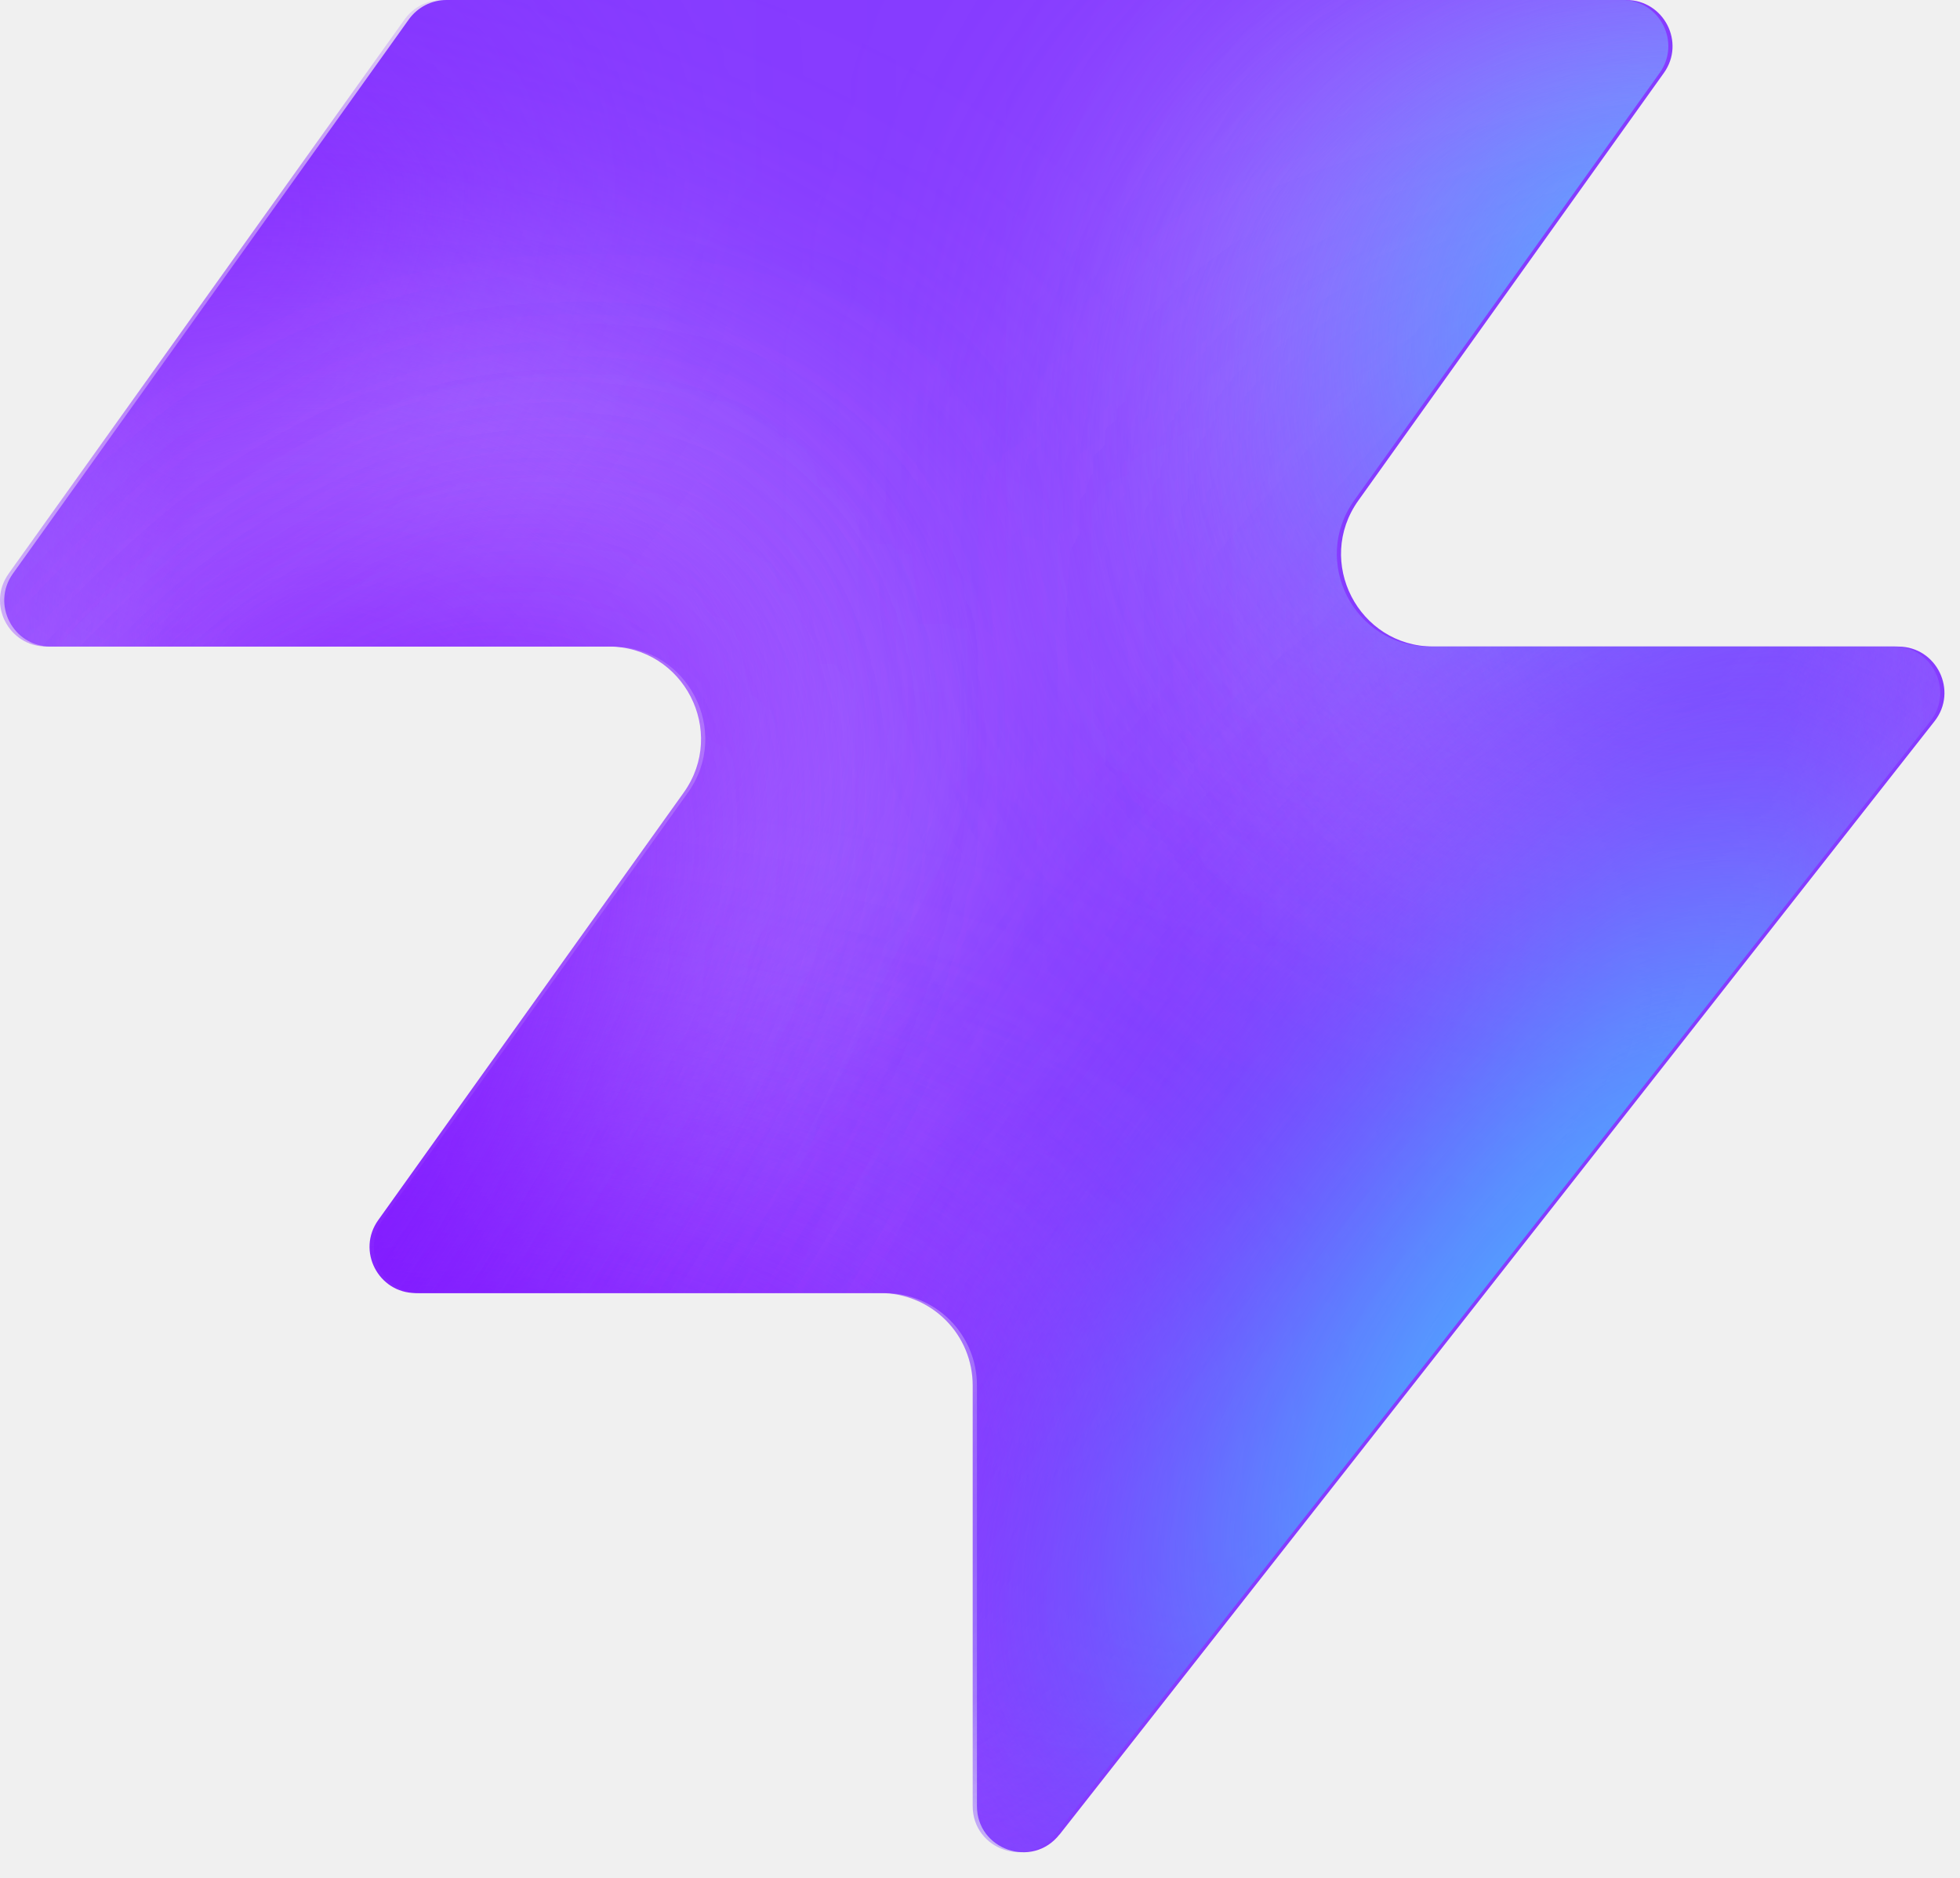
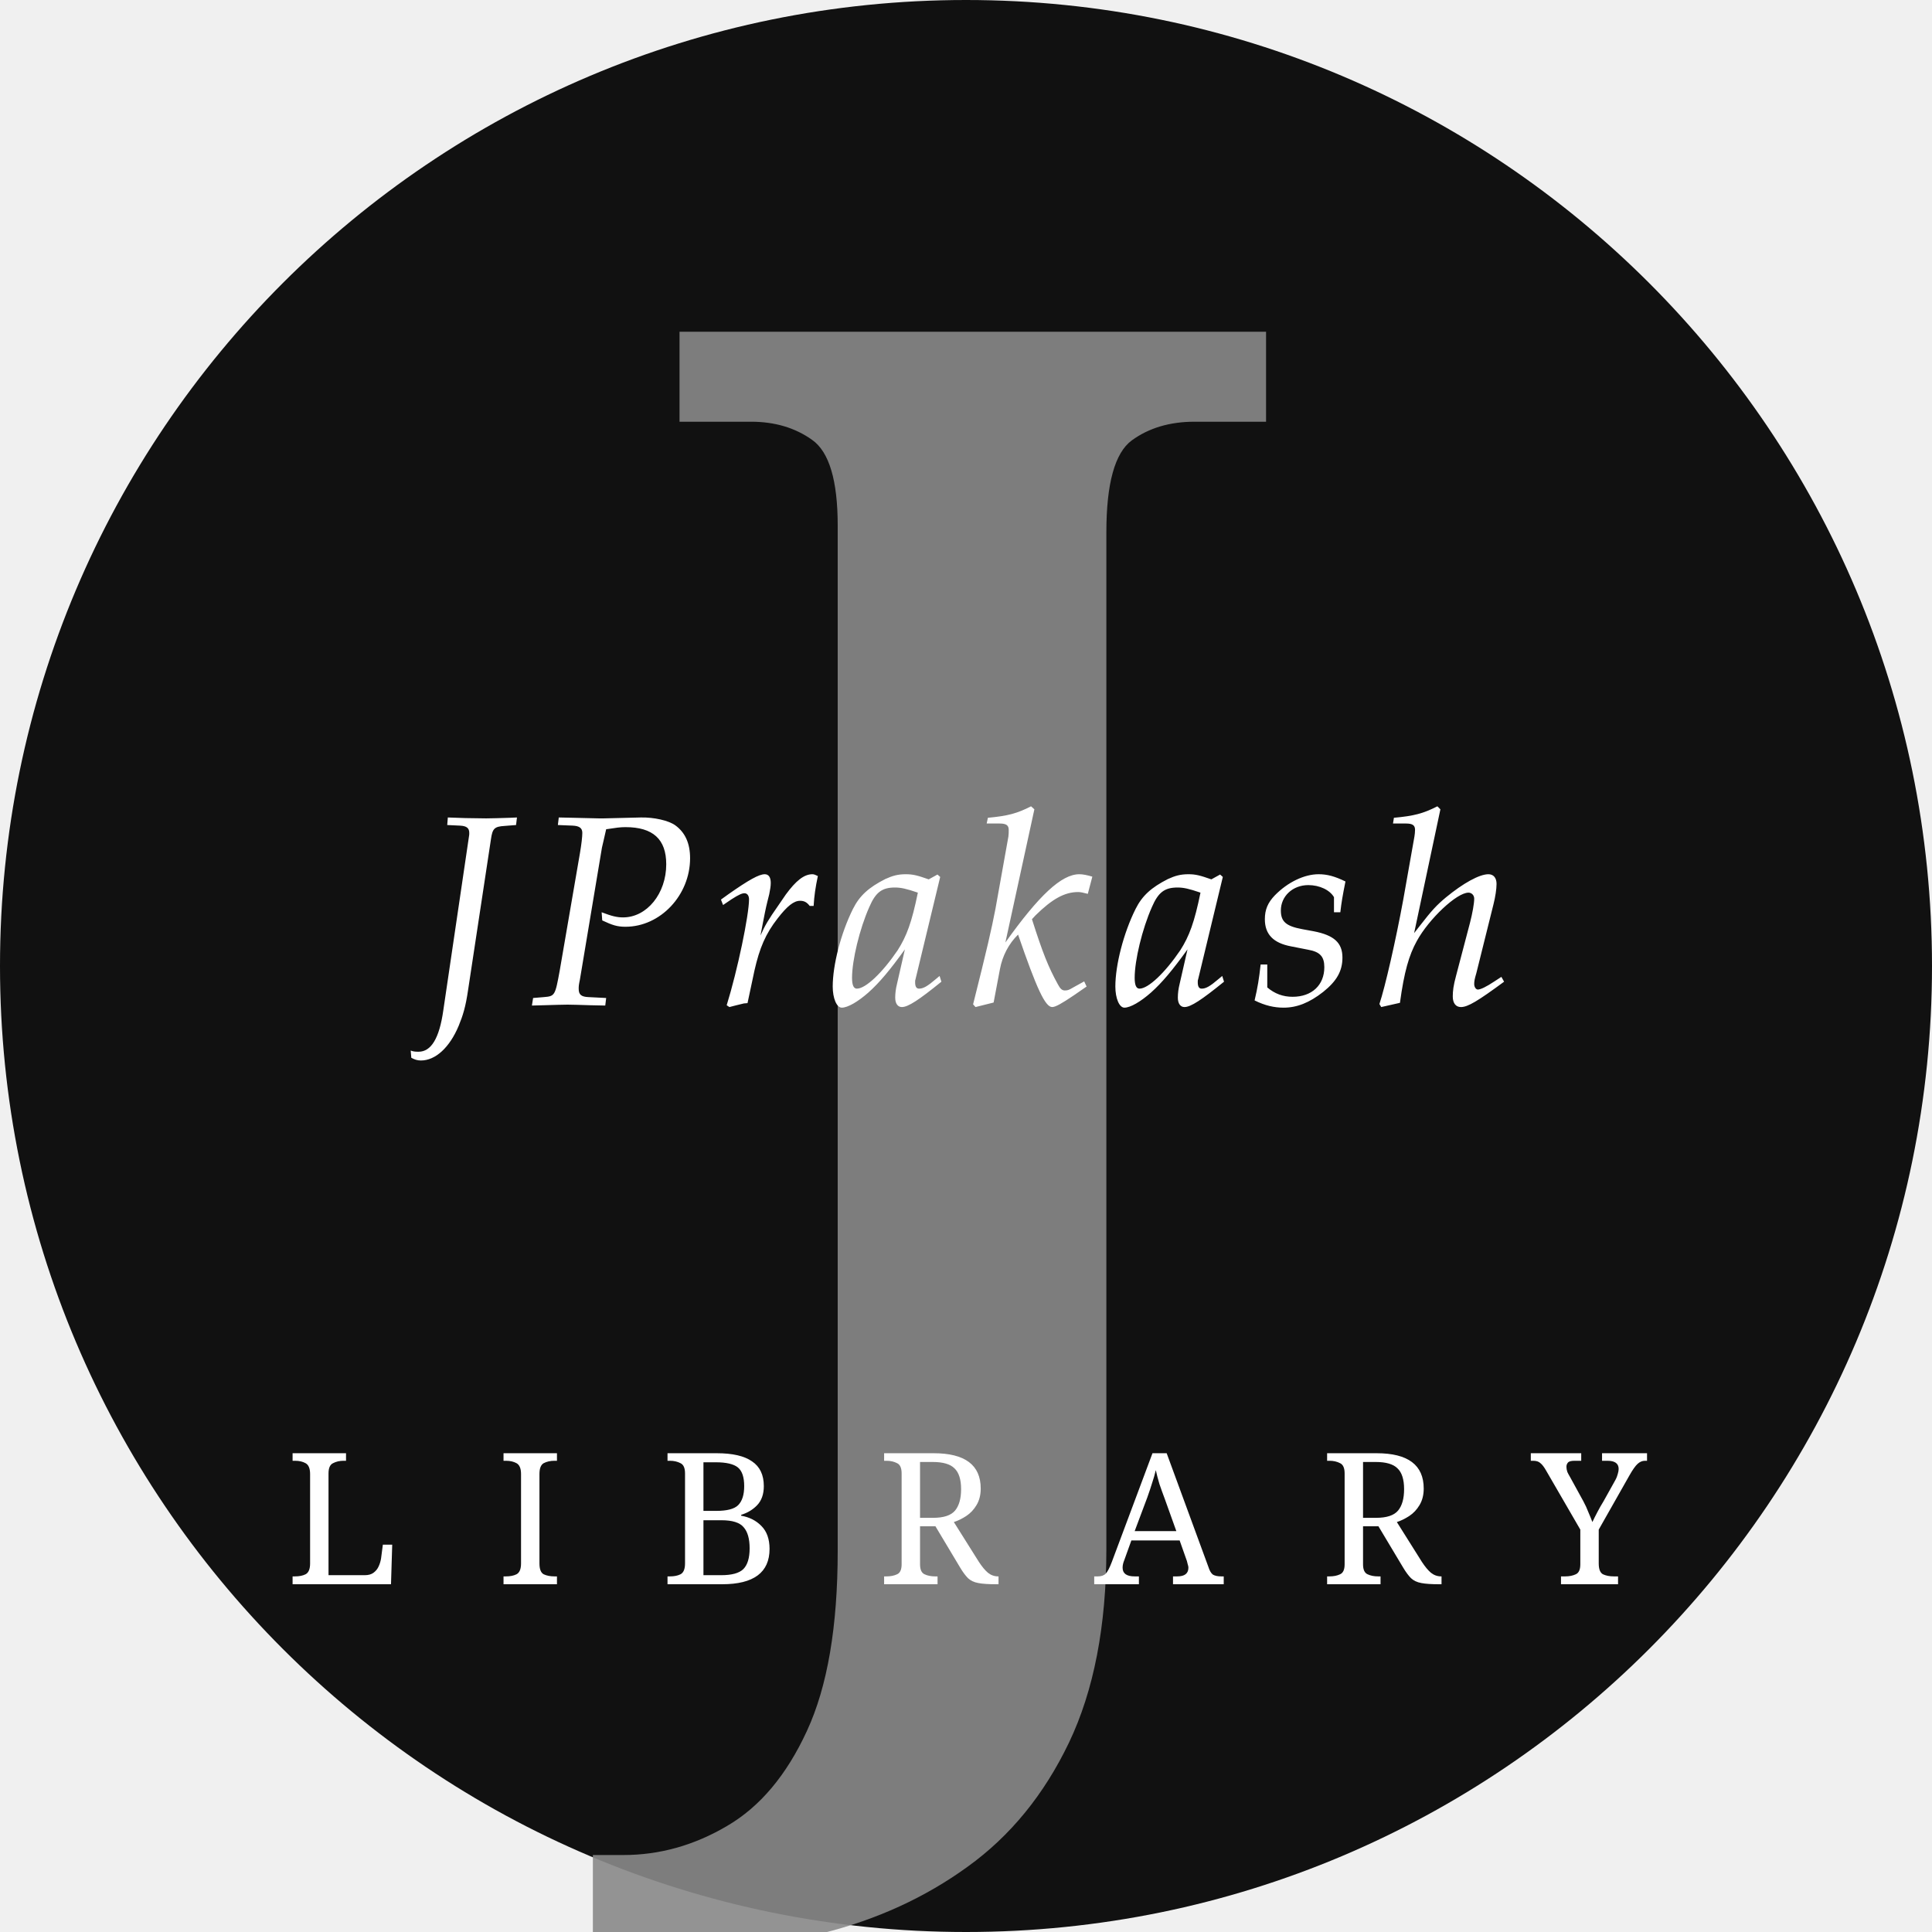
- <svg xmlns="http://www.w3.org/2000/svg" width="48" height="46" fill="none" viewBox="0 0 48 46">
-   <path fill="#863bff" d="M25.946 44.938c-.664.845-2.021.375-2.021-.698V33.937a2.26 2.26 0 0 0-2.262-2.262H10.287c-.92 0-1.456-1.04-.92-1.788l7.48-10.471c1.07-1.497 0-3.578-1.842-3.578H1.237c-.92 0-1.456-1.04-.92-1.788L10.013.474c.214-.297.556-.474.92-.474h28.894c.92 0 1.456 1.04.92 1.788l-7.48 10.471c-1.07 1.498 0 3.579 1.842 3.579h11.377c.943 0 1.473 1.088.89 1.83L25.947 44.94z" style="fill:#863bff;fill:color(display-p3 .525 .23 1);fill-opacity:1" />
-   <mask id="a" width="48" height="46" x="0" y="0" maskUnits="userSpaceOnUse" style="mask-type:alpha">
-     <path fill="#000" d="M25.842 44.938c-.664.844-2.021.375-2.021-.698V33.937a2.26 2.26 0 0 0-2.262-2.262H10.183c-.92 0-1.456-1.04-.92-1.788l7.48-10.471c1.07-1.498 0-3.579-1.842-3.579H1.133c-.92 0-1.456-1.04-.92-1.787L9.91.473c.214-.297.556-.474.92-.474h28.894c.92 0 1.456 1.04.92 1.788l-7.48 10.471c-1.07 1.498 0 3.578 1.842 3.578h11.377c.943 0 1.473 1.088.89 1.832L25.843 44.94z" style="fill:#000;fill-opacity:1" />
-   </mask>
-   <g mask="url(#a)">
-     <g filter="url(#b)">
-       <ellipse cx="5.508" cy="14.704" fill="#ede6ff" rx="5.508" ry="14.704" style="fill:#ede6ff;fill:color(display-p3 .927 .903 1);fill-opacity:1" transform="matrix(.00324 1 1 -.00324 -4.47 31.516)" />
-     </g>
-     <g filter="url(#c)">
-       <ellipse cx="10.399" cy="29.851" fill="#ede6ff" rx="10.399" ry="29.851" style="fill:#ede6ff;fill:color(display-p3 .927 .903 1);fill-opacity:1" transform="matrix(.00324 1 1 -.00324 -39.328 7.883)" />
-     </g>
-     <g filter="url(#d)">
-       <ellipse cx="5.508" cy="30.487" fill="#7e14ff" rx="5.508" ry="30.487" style="fill:#7e14ff;fill:color(display-p3 .492 .077 1);fill-opacity:1" transform="rotate(89.814 -25.913 -14.639)scale(1 -1)" />
-     </g>
-     <g filter="url(#e)">
-       <ellipse cx="5.508" cy="30.599" fill="#7e14ff" rx="5.508" ry="30.599" style="fill:#7e14ff;fill:color(display-p3 .492 .077 1);fill-opacity:1" transform="rotate(89.814 -32.644 -3.334)scale(1 -1)" />
-     </g>
-     <g filter="url(#f)">
-       <ellipse cx="5.508" cy="30.599" fill="#7e14ff" rx="5.508" ry="30.599" style="fill:#7e14ff;fill:color(display-p3 .492 .077 1);fill-opacity:1" transform="matrix(.00324 1 1 -.00324 -34.34 30.47)" />
-     </g>
-     <g filter="url(#g)">
-       <ellipse cx="14.072" cy="22.078" fill="#ede6ff" rx="14.072" ry="22.078" style="fill:#ede6ff;fill:color(display-p3 .927 .903 1);fill-opacity:1" transform="rotate(93.35 24.506 48.493)scale(-1 1)" />
-     </g>
-     <g filter="url(#h)">
-       <ellipse cx="3.47" cy="21.501" fill="#7e14ff" rx="3.47" ry="21.501" style="fill:#7e14ff;fill:color(display-p3 .492 .077 1);fill-opacity:1" transform="rotate(89.009 28.708 47.59)scale(-1 1)" />
-     </g>
-     <g filter="url(#i)">
-       <ellipse cx="3.47" cy="21.501" fill="#7e14ff" rx="3.47" ry="21.501" style="fill:#7e14ff;fill:color(display-p3 .492 .077 1);fill-opacity:1" transform="rotate(89.009 28.708 47.59)scale(-1 1)" />
-     </g>
-     <g filter="url(#j)">
-       <ellipse cx=".387" cy="8.972" fill="#7e14ff" rx="4.407" ry="29.108" style="fill:#7e14ff;fill:color(display-p3 .492 .077 1);fill-opacity:1" transform="rotate(39.51 .387 8.972)" />
-     </g>
-     <g filter="url(#k)">
-       <ellipse cx="47.523" cy="-6.092" fill="#7e14ff" rx="4.407" ry="29.108" style="fill:#7e14ff;fill:color(display-p3 .492 .077 1);fill-opacity:1" transform="rotate(37.892 47.523 -6.092)" />
-     </g>
-     <g filter="url(#l)">
-       <ellipse cx="41.412" cy="6.333" fill="#47bfff" rx="5.971" ry="9.665" style="fill:#47bfff;fill:color(display-p3 .28 .748 1);fill-opacity:1" transform="rotate(37.892 41.412 6.333)" />
-     </g>
-     <g filter="url(#m)">
-       <ellipse cx="-1.879" cy="38.332" fill="#7e14ff" rx="4.407" ry="29.108" style="fill:#7e14ff;fill:color(display-p3 .492 .077 1);fill-opacity:1" transform="rotate(37.892 -1.88 38.332)" />
-     </g>
-     <g filter="url(#n)">
-       <ellipse cx="-1.879" cy="38.332" fill="#7e14ff" rx="4.407" ry="29.108" style="fill:#7e14ff;fill:color(display-p3 .492 .077 1);fill-opacity:1" transform="rotate(37.892 -1.88 38.332)" />
-     </g>
-     <g filter="url(#o)">
-       <ellipse cx="35.651" cy="29.907" fill="#7e14ff" rx="4.407" ry="29.108" style="fill:#7e14ff;fill:color(display-p3 .492 .077 1);fill-opacity:1" transform="rotate(37.892 35.651 29.907)" />
-     </g>
-     <g filter="url(#p)">
-       <ellipse cx="38.418" cy="32.4" fill="#47bfff" rx="5.971" ry="15.297" style="fill:#47bfff;fill:color(display-p3 .28 .748 1);fill-opacity:1" transform="rotate(37.892 38.418 32.4)" />
-     </g>
-   </g>
-   <defs>
-     <filter id="b" width="60.045" height="41.654" x="-19.77" y="16.149" color-interpolation-filters="sRGB" filterUnits="userSpaceOnUse">
-       <feFlood flood-opacity="0" result="BackgroundImageFix" />
-       <feBlend in="SourceGraphic" in2="BackgroundImageFix" result="shape" />
-       <feGaussianBlur result="effect1_foregroundBlur_2002_17158" stdDeviation="7.659" />
-     </filter>
-     <filter id="c" width="90.34" height="51.437" x="-54.613" y="-7.533" color-interpolation-filters="sRGB" filterUnits="userSpaceOnUse">
-       <feFlood flood-opacity="0" result="BackgroundImageFix" />
-       <feBlend in="SourceGraphic" in2="BackgroundImageFix" result="shape" />
-       <feGaussianBlur result="effect1_foregroundBlur_2002_17158" stdDeviation="7.659" />
-     </filter>
-     <filter id="d" width="79.355" height="29.4" x="-49.64" y="2.03" color-interpolation-filters="sRGB" filterUnits="userSpaceOnUse">
-       <feFlood flood-opacity="0" result="BackgroundImageFix" />
-       <feBlend in="SourceGraphic" in2="BackgroundImageFix" result="shape" />
-       <feGaussianBlur result="effect1_foregroundBlur_2002_17158" stdDeviation="4.596" />
-     </filter>
-     <filter id="e" width="79.579" height="29.4" x="-45.045" y="20.029" color-interpolation-filters="sRGB" filterUnits="userSpaceOnUse">
-       <feFlood flood-opacity="0" result="BackgroundImageFix" />
-       <feBlend in="SourceGraphic" in2="BackgroundImageFix" result="shape" />
-       <feGaussianBlur result="effect1_foregroundBlur_2002_17158" stdDeviation="4.596" />
-     </filter>
-     <filter id="f" width="79.579" height="29.4" x="-43.513" y="21.178" color-interpolation-filters="sRGB" filterUnits="userSpaceOnUse">
-       <feFlood flood-opacity="0" result="BackgroundImageFix" />
-       <feBlend in="SourceGraphic" in2="BackgroundImageFix" result="shape" />
-       <feGaussianBlur result="effect1_foregroundBlur_2002_17158" stdDeviation="4.596" />
-     </filter>
-     <filter id="g" width="74.749" height="58.852" x="15.756" y="-17.901" color-interpolation-filters="sRGB" filterUnits="userSpaceOnUse">
-       <feFlood flood-opacity="0" result="BackgroundImageFix" />
-       <feBlend in="SourceGraphic" in2="BackgroundImageFix" result="shape" />
-       <feGaussianBlur result="effect1_foregroundBlur_2002_17158" stdDeviation="7.659" />
-     </filter>
-     <filter id="h" width="61.377" height="25.362" x="23.548" y="2.284" color-interpolation-filters="sRGB" filterUnits="userSpaceOnUse">
-       <feFlood flood-opacity="0" result="BackgroundImageFix" />
-       <feBlend in="SourceGraphic" in2="BackgroundImageFix" result="shape" />
-       <feGaussianBlur result="effect1_foregroundBlur_2002_17158" stdDeviation="4.596" />
-     </filter>
-     <filter id="i" width="61.377" height="25.362" x="23.548" y="2.284" color-interpolation-filters="sRGB" filterUnits="userSpaceOnUse">
-       <feFlood flood-opacity="0" result="BackgroundImageFix" />
-       <feBlend in="SourceGraphic" in2="BackgroundImageFix" result="shape" />
-       <feGaussianBlur result="effect1_foregroundBlur_2002_17158" stdDeviation="4.596" />
-     </filter>
-     <filter id="j" width="56.045" height="63.649" x="-27.636" y="-22.853" color-interpolation-filters="sRGB" filterUnits="userSpaceOnUse">
-       <feFlood flood-opacity="0" result="BackgroundImageFix" />
-       <feBlend in="SourceGraphic" in2="BackgroundImageFix" result="shape" />
-       <feGaussianBlur result="effect1_foregroundBlur_2002_17158" stdDeviation="4.596" />
-     </filter>
-     <filter id="k" width="54.814" height="64.646" x="20.116" y="-38.415" color-interpolation-filters="sRGB" filterUnits="userSpaceOnUse">
-       <feFlood flood-opacity="0" result="BackgroundImageFix" />
-       <feBlend in="SourceGraphic" in2="BackgroundImageFix" result="shape" />
-       <feGaussianBlur result="effect1_foregroundBlur_2002_17158" stdDeviation="4.596" />
-     </filter>
-     <filter id="l" width="33.541" height="35.313" x="24.641" y="-11.323" color-interpolation-filters="sRGB" filterUnits="userSpaceOnUse">
-       <feFlood flood-opacity="0" result="BackgroundImageFix" />
-       <feBlend in="SourceGraphic" in2="BackgroundImageFix" result="shape" />
-       <feGaussianBlur result="effect1_foregroundBlur_2002_17158" stdDeviation="4.596" />
-     </filter>
-     <filter id="m" width="54.814" height="64.646" x="-29.286" y="6.009" color-interpolation-filters="sRGB" filterUnits="userSpaceOnUse">
-       <feFlood flood-opacity="0" result="BackgroundImageFix" />
-       <feBlend in="SourceGraphic" in2="BackgroundImageFix" result="shape" />
-       <feGaussianBlur result="effect1_foregroundBlur_2002_17158" stdDeviation="4.596" />
-     </filter>
-     <filter id="n" width="54.814" height="64.646" x="-29.286" y="6.009" color-interpolation-filters="sRGB" filterUnits="userSpaceOnUse">
-       <feFlood flood-opacity="0" result="BackgroundImageFix" />
-       <feBlend in="SourceGraphic" in2="BackgroundImageFix" result="shape" />
-       <feGaussianBlur result="effect1_foregroundBlur_2002_17158" stdDeviation="4.596" />
-     </filter>
-     <filter id="o" width="54.814" height="64.646" x="8.244" y="-2.416" color-interpolation-filters="sRGB" filterUnits="userSpaceOnUse">
-       <feFlood flood-opacity="0" result="BackgroundImageFix" />
-       <feBlend in="SourceGraphic" in2="BackgroundImageFix" result="shape" />
-       <feGaussianBlur result="effect1_foregroundBlur_2002_17158" stdDeviation="4.596" />
-     </filter>
-     <filter id="p" width="39.409" height="43.623" x="18.713" y="10.588" color-interpolation-filters="sRGB" filterUnits="userSpaceOnUse">
-       <feFlood flood-opacity="0" result="BackgroundImageFix" />
-       <feBlend in="SourceGraphic" in2="BackgroundImageFix" result="shape" />
-       <feGaussianBlur result="effect1_foregroundBlur_2002_17158" stdDeviation="4.596" />
-     </filter>
-   </defs>
+ <svg xmlns="http://www.w3.org/2000/svg" viewBox="0 0 100 100" width="100" height="100">
+   <circle cx="50" cy="50" r="50" fill="#111111" />
+   <text x="50" y="80" text-anchor="middle" font-family="'Playfair Display', 'Georgia', serif" font-size="88" font-weight="700" fill="#888888" opacity="0.9" letter-spacing="-2">J</text>
+   <text x="50" y="52" text-anchor="middle" font-family="'Cormorant Garamond', 'Palatino Linotype', serif" font-size="14" font-style="italic" font-weight="400" fill="#ffffff" letter-spacing="1">JPrakash</text>
+   <text x="50" y="82" text-anchor="middle" font-family="'Playfair Display', 'Georgia', serif" font-size="9.5" font-weight="400" fill="#ffffff" letter-spacing="5">LIBRARY</text>
</svg>
